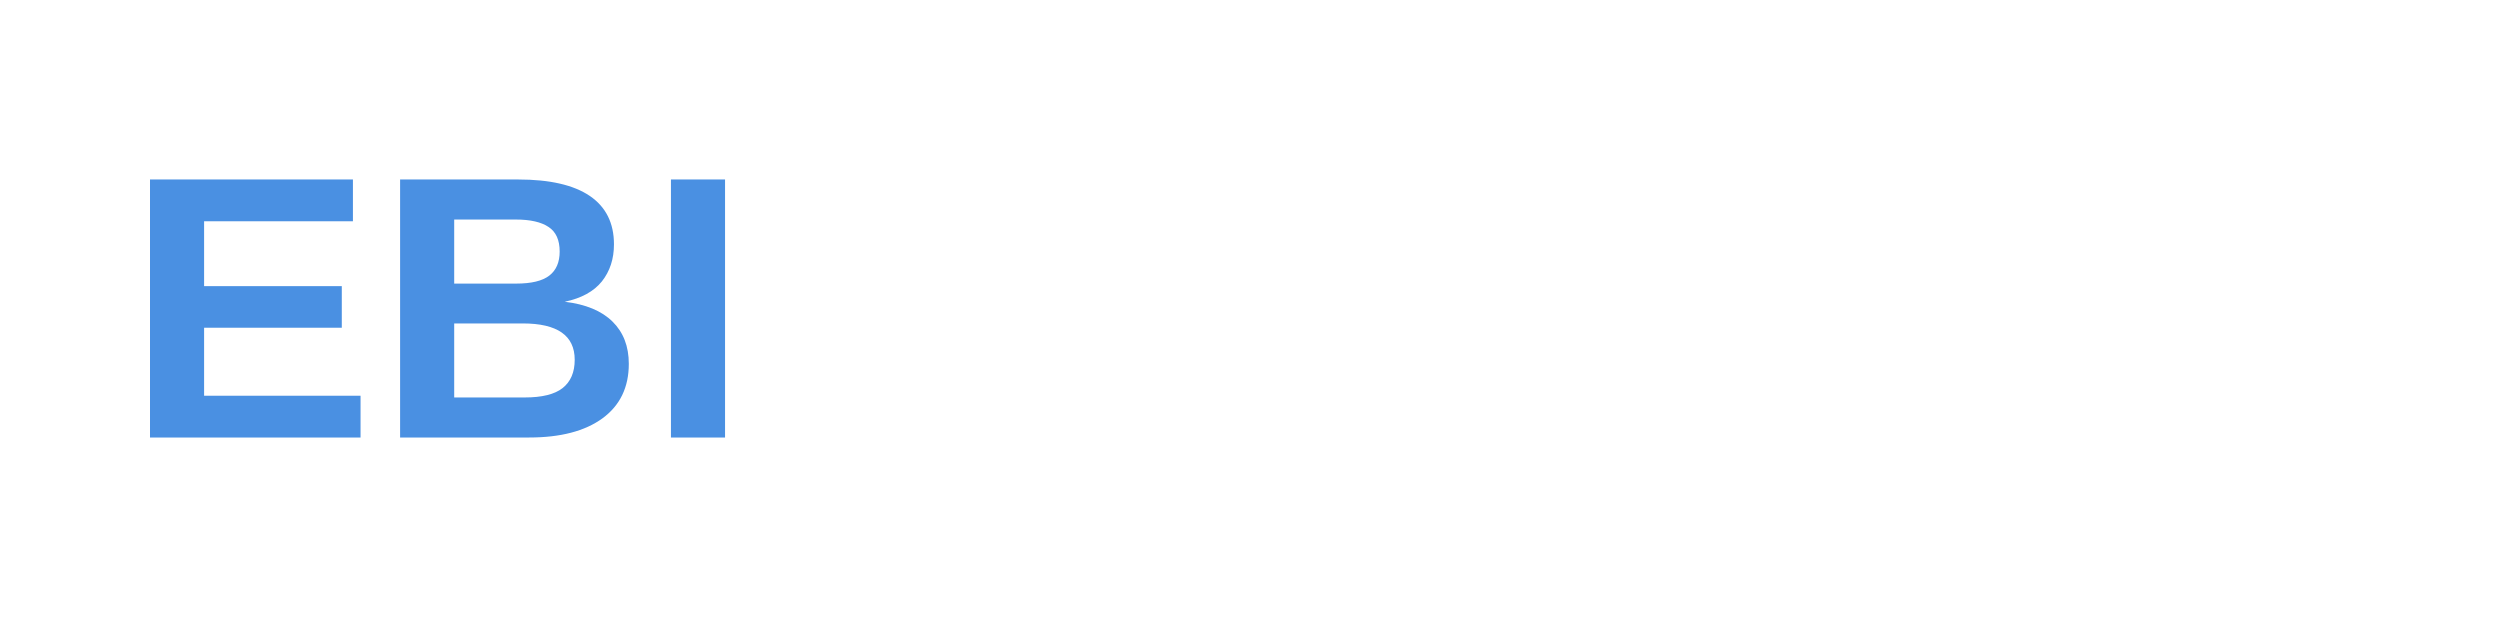
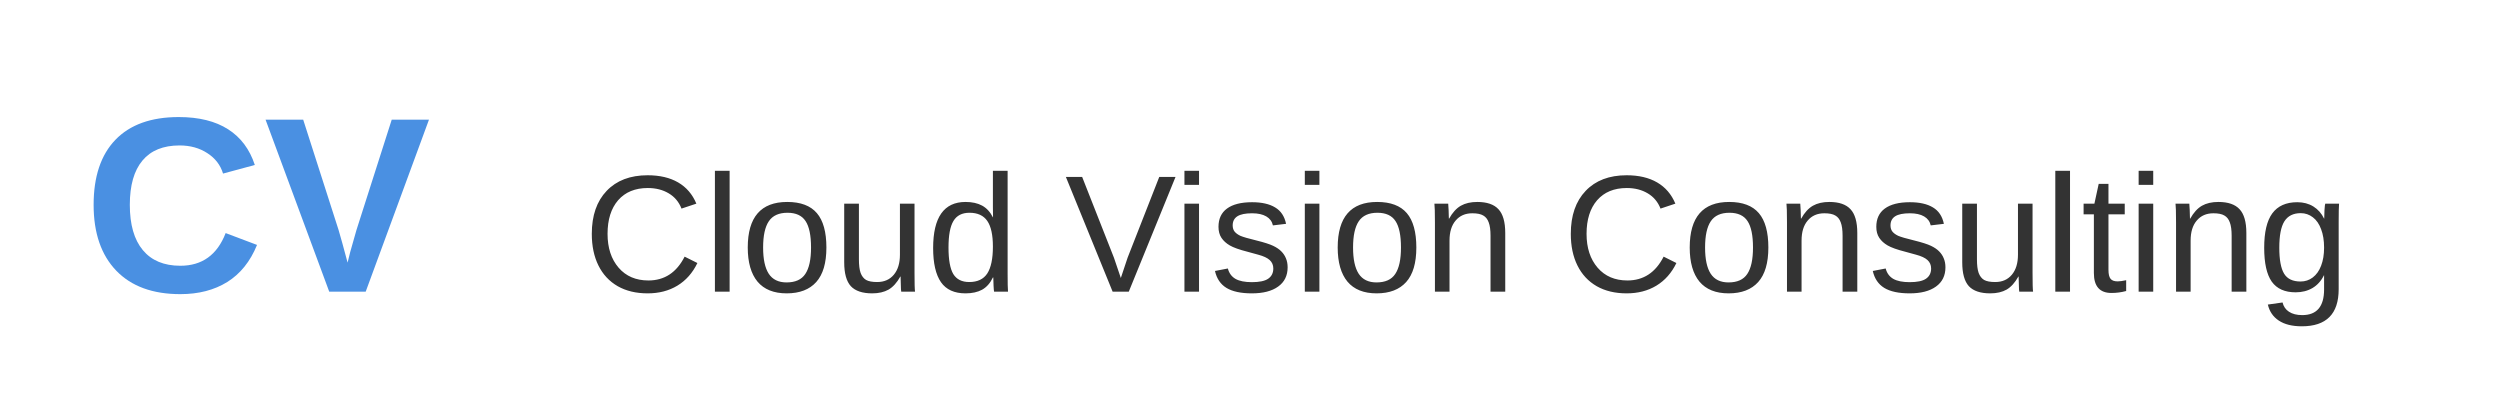
- <svg xmlns="http://www.w3.org/2000/svg" viewBox="0 0 200 50">
-   <text x="10" y="35" font-family="Arial, sans-serif" font-size="30" font-weight="bold" fill="#4A90E2">EBI</text>
-   <text x="70" y="35" font-family="Arial, sans-serif" font-size="20" fill="#333" />
+ <svg xmlns="http://www.w3.org/2000/svg" viewBox="0 0 300 50">
+   <text x="10" y="35" font-family="Arial, sans-serif" font-size="30" font-weight="bold" fill="#4A90E2">CV</text>
+   <text x="70" y="35" font-family="Arial, sans-serif" font-size="20" fill="#333">Cloud Vision Consulting</text>
</svg>
